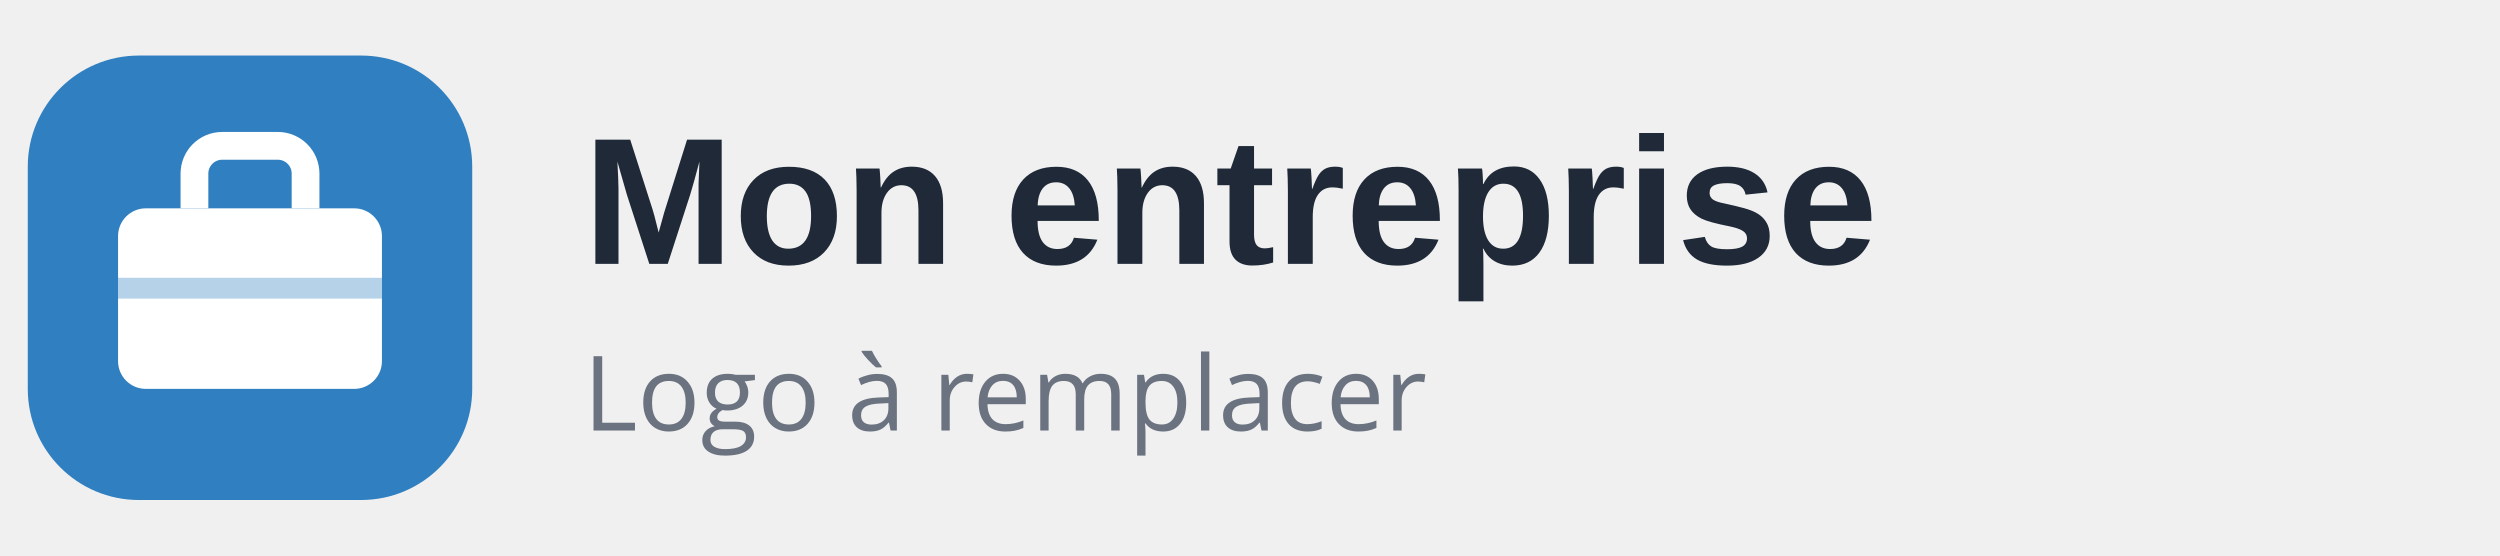
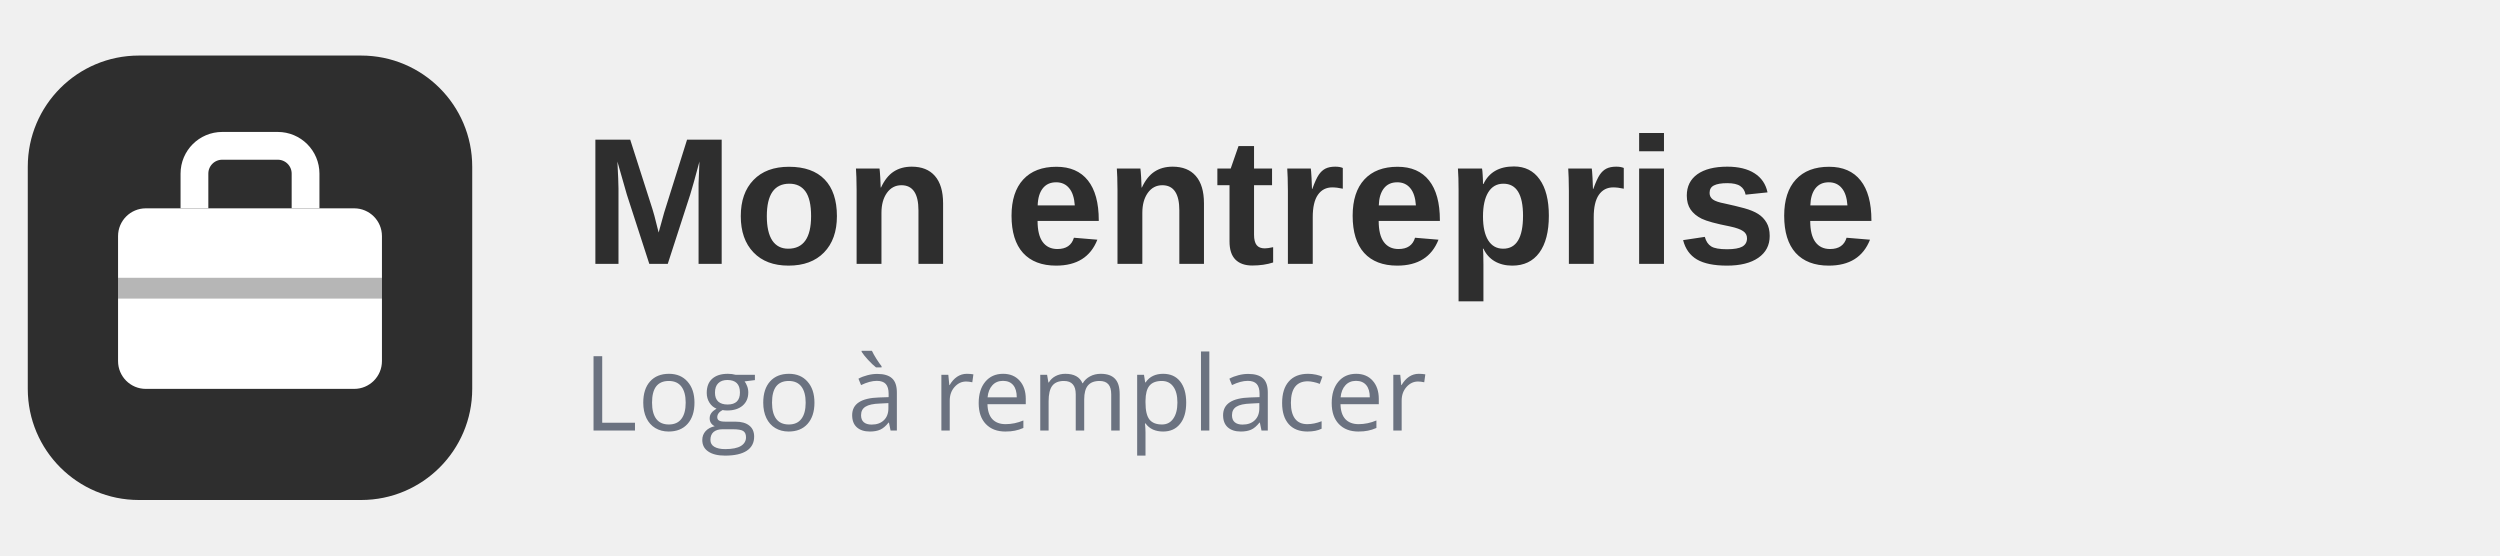
<svg xmlns="http://www.w3.org/2000/svg" width="360" height="80" viewBox="0 0 360 80" role="img" aria-label="Mon entreprise">
-   <rect x="4" y="8" width="64" height="64" rx="16" fill="#2f7fc1" />
+   <rect x="4" y="8" width="64" height="64" rx="16" fill="#2e2e2e" />
  <rect x="17" y="30" width="38" height="26" rx="4" fill="#ffffff" />
  <path d="M28 30v-5a4 4 0 0 1 4-4h8a4 4 0 0 1 4 4v5" fill="none" stroke="#ffffff" stroke-width="4" />
-   <rect x="17" y="40" width="38" height="3" fill="#2f7fc1" fill-opacity="0.35" />
-   <text x="84" y="38" font-family="Montserrat, Arial, sans-serif" font-size="26" font-weight="700" fill="#1f2937">Mon entreprise</text>
+   <rect x="17" y="40" width="38" height="3" fill="#2e2e2e" fill-opacity="0.35" />
+   <text x="84" y="38" font-family="Montserrat, Arial, sans-serif" font-size="26" font-weight="700" fill="#2e2e2e">Mon entreprise</text>
  <text x="84" y="62" font-family="Open Sans, Arial, sans-serif" font-size="15" fill="#6b7280">Logo à remplacer</text>
</svg>
